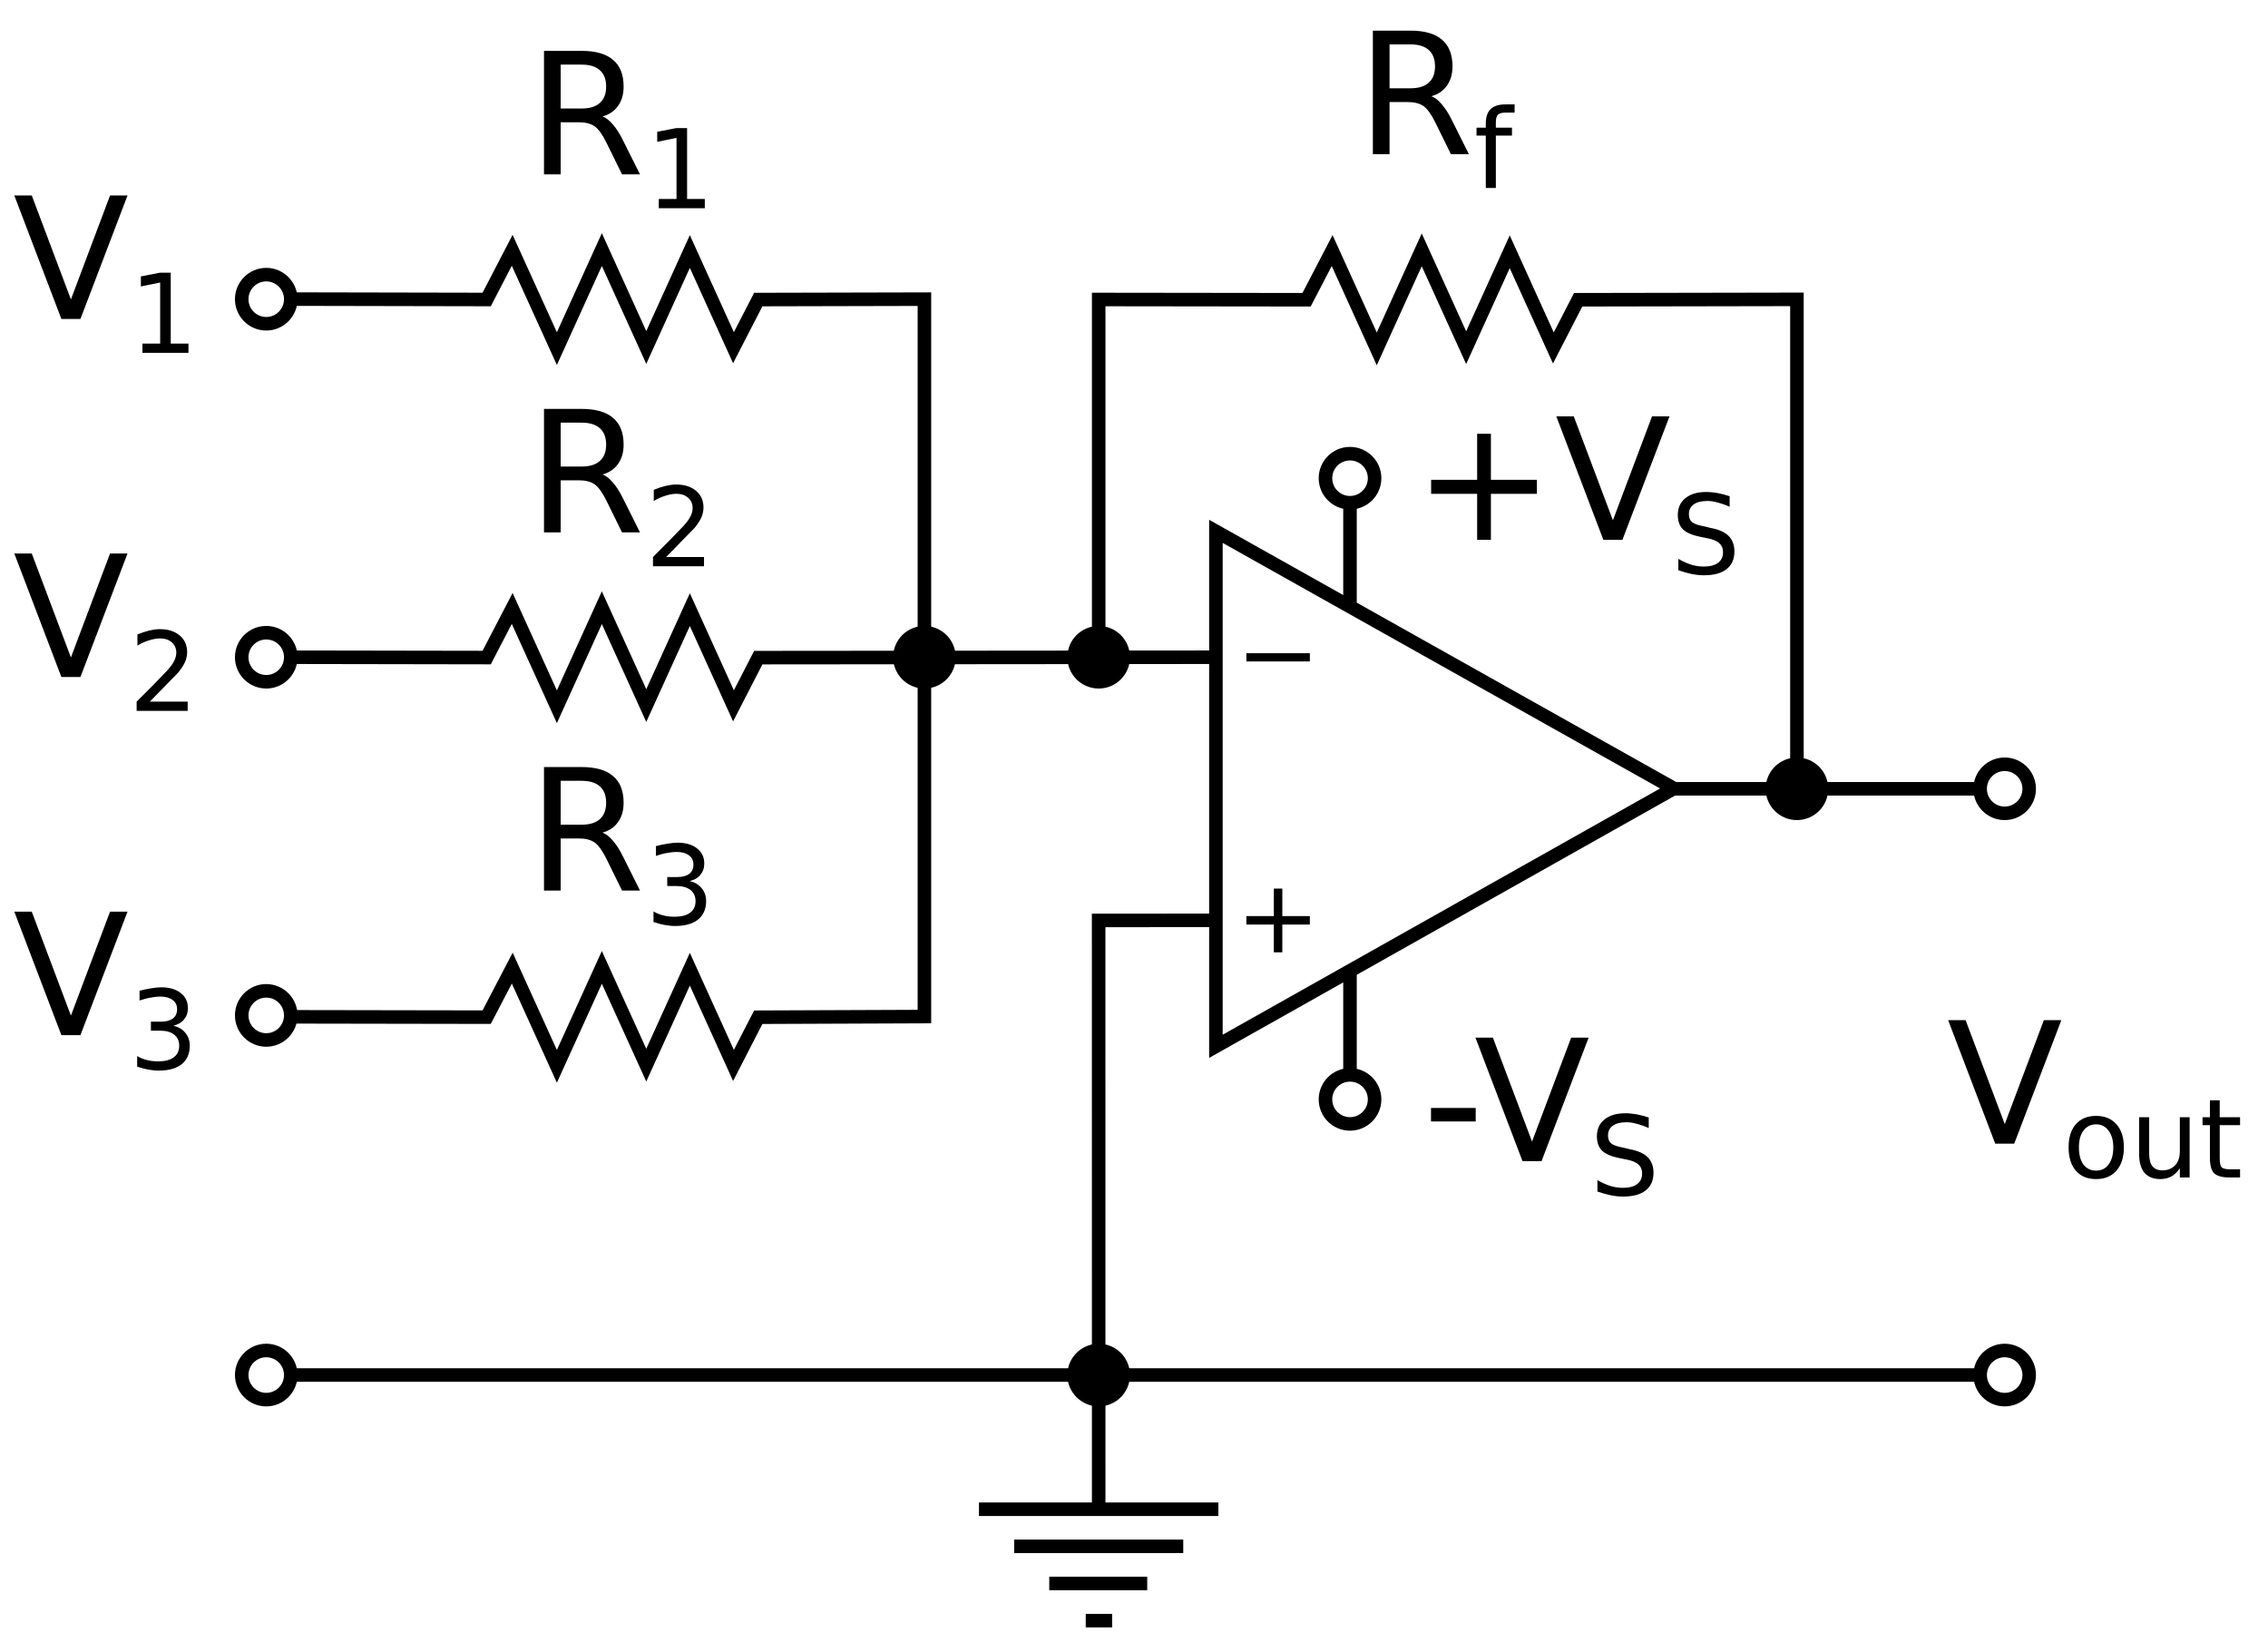
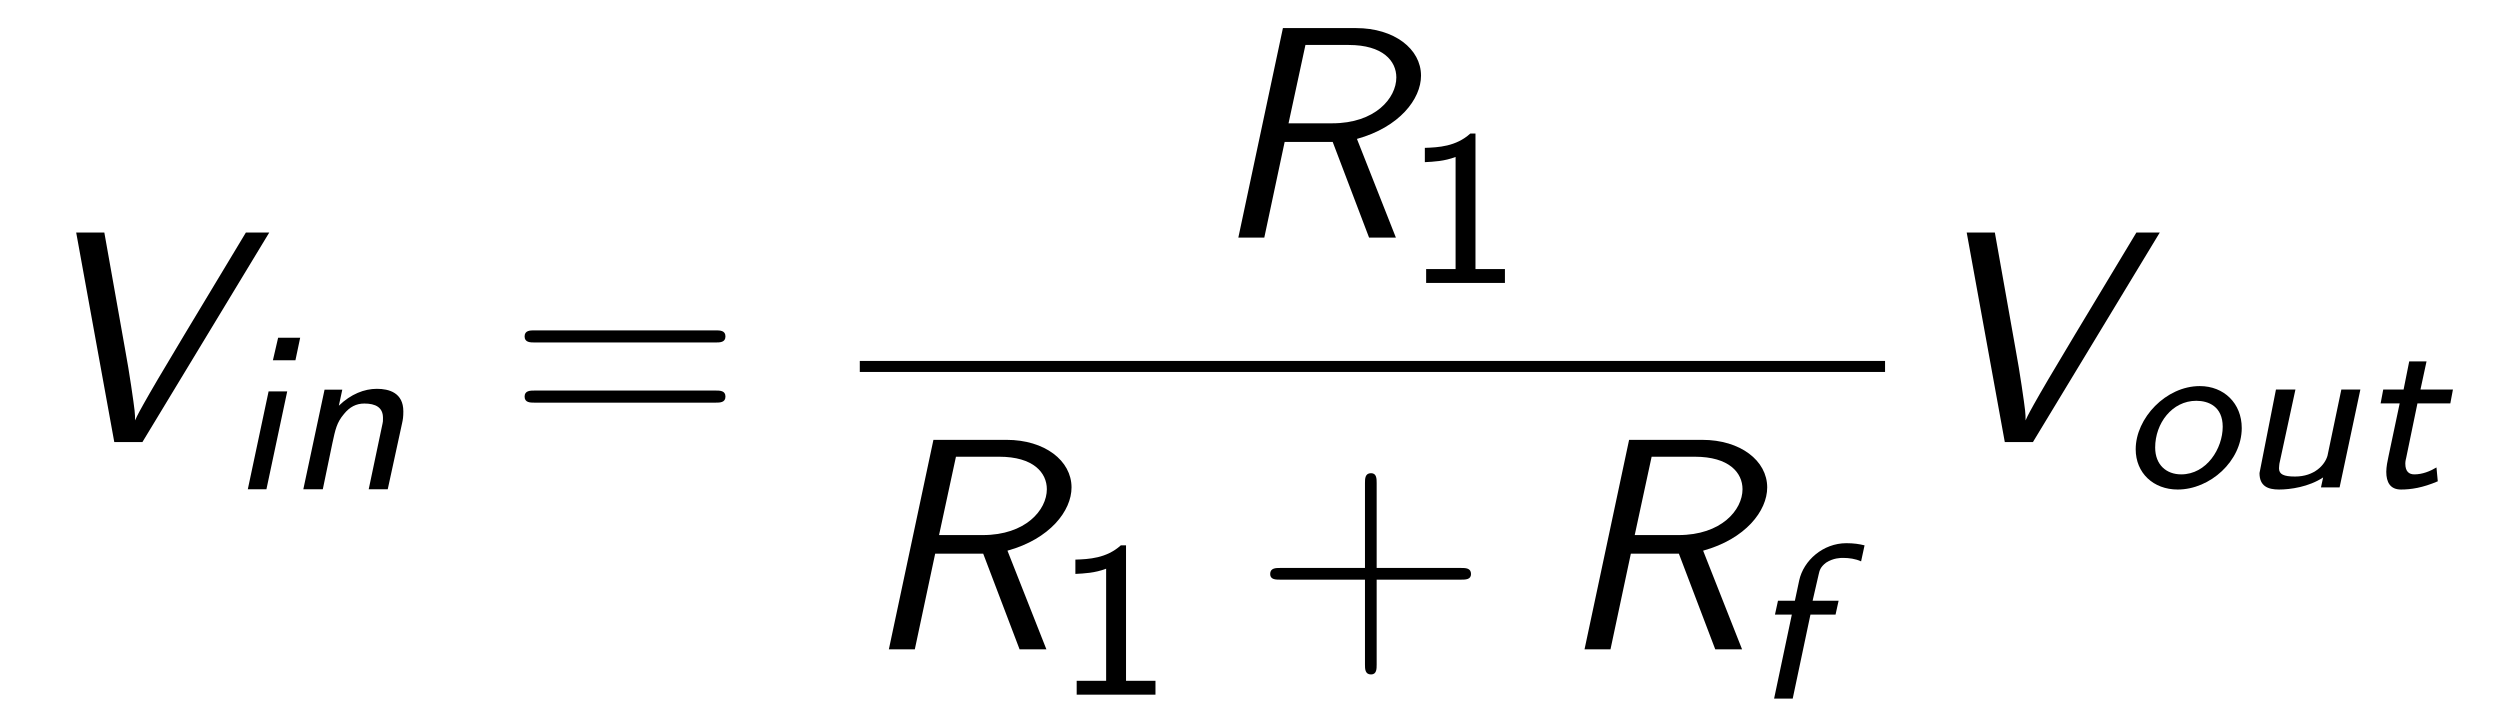
- <svg xmlns="http://www.w3.org/2000/svg" xmlns:xlink="http://www.w3.org/1999/xlink" width="134pt" height="97pt" viewBox="0 0 134 97" version="1.2">
+ <svg xmlns="http://www.w3.org/2000/svg" xmlns:xlink="http://www.w3.org/1999/xlink" viewBox="0 0 90.24 26.216" version="1.2">
  <defs>
    <g>
      <symbol overflow="visible" id="glyph0-0">
-         <path style="stroke:none;" d="M 0.5 1.766 L 0.5 -7.047 L 5.5 -7.047 L 5.5 1.766 Z M 1.062 1.219 L 4.938 1.219 L 4.938 -6.484 L 1.062 -6.484 Z M 1.062 1.219 " />
+         <path style="stroke:none;" d="" />
      </symbol>
      <symbol overflow="visible" id="glyph0-1">
-         <path style="stroke:none;" d="M 4.438 -3.422 C 4.645 -3.348 4.848 -3.191 5.047 -2.953 C 5.254 -2.723 5.457 -2.406 5.656 -2 L 6.656 0 L 5.594 0 L 4.672 -1.875 C 4.43 -2.363 4.195 -2.688 3.969 -2.844 C 3.738 -3 3.43 -3.078 3.047 -3.078 L 1.969 -3.078 L 1.969 0 L 0.984 0 L 0.984 -7.297 L 3.203 -7.297 C 4.035 -7.297 4.656 -7.117 5.062 -6.766 C 5.477 -6.422 5.688 -5.895 5.688 -5.188 C 5.688 -4.727 5.578 -4.348 5.359 -4.047 C 5.148 -3.742 4.844 -3.535 4.438 -3.422 Z M 1.969 -6.484 L 1.969 -3.891 L 3.203 -3.891 C 3.68 -3.891 4.039 -4 4.281 -4.219 C 4.531 -4.438 4.656 -4.758 4.656 -5.188 C 4.656 -5.613 4.531 -5.938 4.281 -6.156 C 4.039 -6.375 3.68 -6.484 3.203 -6.484 Z M 1.969 -6.484 " />
+         <path style="stroke:none;" d="M 8.719 -7.562 L 7.875 -7.562 L 5.656 -3.875 C 4.047 -1.203 3.922 -0.891 3.875 -0.781 C 3.875 -1.031 3.875 -1.078 3.734 -2.031 C 3.672 -2.469 3.594 -2.906 3.516 -3.344 L 2.766 -7.562 L 1.75 -7.562 L 3.125 0 L 4.141 0 Z M 8.719 -7.562 " />
      </symbol>
      <symbol overflow="visible" id="glyph0-2">
-         <path style="stroke:none;" d="M 2.859 0 L 0.078 -7.297 L 1.109 -7.297 L 3.422 -1.156 L 5.734 -7.297 L 6.766 -7.297 L 3.984 0 Z M 2.859 0 " />
-       </symbol>
-       <symbol overflow="visible" id="glyph0-3">
-         <path style="stroke:none;" d="M 0.484 -3.141 L 3.125 -3.141 L 3.125 -2.344 L 0.484 -2.344 Z M 0.484 -3.141 " />
-       </symbol>
-       <symbol overflow="visible" id="glyph0-4">
-         <path style="stroke:none;" d="M 4.594 -6.266 L 4.594 -3.547 L 7.312 -3.547 L 7.312 -2.719 L 4.594 -2.719 L 4.594 0 L 3.781 0 L 3.781 -2.719 L 1.062 -2.719 L 1.062 -3.547 L 3.781 -3.547 L 3.781 -6.266 Z M 4.594 -6.266 " />
+         <path style="stroke:none;" d="M 5.328 -3.562 C 6.859 -3.984 7.641 -5 7.641 -5.844 C 7.641 -6.812 6.672 -7.562 5.297 -7.562 L 2.656 -7.562 L 1.047 0 L 1.984 0 L 2.719 -3.453 L 4.453 -3.453 L 5.766 0 L 6.734 0 Z M 3.469 -6.953 L 5.031 -6.953 C 6.266 -6.953 6.75 -6.375 6.75 -5.781 C 6.75 -5.031 5.984 -4.125 4.438 -4.125 L 2.859 -4.125 Z M 3.469 -6.953 " />
      </symbol>
      <symbol overflow="visible" id="glyph1-0">
-         <path style="stroke:none;" d="M 0.328 1.156 L 0.328 -4.578 L 3.578 -4.578 L 3.578 1.156 Z M 0.688 0.781 L 3.219 0.781 L 3.219 -4.219 L 0.688 -4.219 Z M 0.688 0.781 " />
+         <path style="stroke:none;" d="" />
      </symbol>
      <symbol overflow="visible" id="glyph1-1">
-         <path style="stroke:none;" d="M 2.406 -4.938 L 2.406 -4.453 L 1.859 -4.453 C 1.648 -4.453 1.504 -4.41 1.422 -4.328 C 1.336 -4.242 1.297 -4.094 1.297 -3.875 L 1.297 -3.562 L 2.25 -3.562 L 2.25 -3.094 L 1.297 -3.094 L 1.297 0 L 0.703 0 L 0.703 -3.094 L 0.156 -3.094 L 0.156 -3.562 L 0.703 -3.562 L 0.703 -3.797 C 0.703 -4.191 0.797 -4.477 0.984 -4.656 C 1.172 -4.844 1.461 -4.938 1.859 -4.938 Z M 2.406 -4.938 " />
+         <path style="stroke:none;" d="M 2.562 -5.469 L 1.766 -5.469 L 1.578 -4.656 L 2.391 -4.656 Z M 0.672 0 L 1.344 0 L 2.094 -3.531 L 1.422 -3.531 Z M 0.672 0 " />
      </symbol>
      <symbol overflow="visible" id="glyph1-2">
-         <path style="stroke:none;" d="M 1.984 -3.141 C 1.672 -3.141 1.422 -3.016 1.234 -2.766 C 1.055 -2.523 0.969 -2.195 0.969 -1.781 C 0.969 -1.352 1.055 -1.016 1.234 -0.766 C 1.422 -0.523 1.672 -0.406 1.984 -0.406 C 2.297 -0.406 2.539 -0.523 2.719 -0.766 C 2.906 -1.016 3 -1.352 3 -1.781 C 3 -2.195 2.906 -2.523 2.719 -2.766 C 2.539 -3.016 2.297 -3.141 1.984 -3.141 Z M 1.984 -3.641 C 2.492 -3.641 2.895 -3.473 3.188 -3.141 C 3.477 -2.816 3.625 -2.363 3.625 -1.781 C 3.625 -1.195 3.477 -0.738 3.188 -0.406 C 2.895 -0.07 2.492 0.094 1.984 0.094 C 1.473 0.094 1.07 -0.07 0.781 -0.406 C 0.5 -0.738 0.359 -1.195 0.359 -1.781 C 0.359 -2.363 0.5 -2.816 0.781 -3.141 C 1.07 -3.473 1.473 -3.641 1.984 -3.641 Z M 1.984 -3.641 " />
+         <path style="stroke:none;" d="M 4.219 -2.375 C 4.25 -2.516 4.266 -2.609 4.266 -2.812 C 4.266 -3.484 3.75 -3.625 3.312 -3.625 C 2.859 -3.625 2.375 -3.438 1.938 -3.016 L 2.062 -3.594 L 1.422 -3.594 L 0.656 0 L 1.359 0 L 1.703 -1.656 C 1.812 -2.156 1.859 -2.406 2.125 -2.719 C 2.328 -2.969 2.562 -3.094 2.859 -3.094 C 3.266 -3.094 3.531 -2.953 3.531 -2.578 C 3.531 -2.453 3.531 -2.438 3.516 -2.375 L 3.016 0 L 3.703 0 Z M 4.219 -2.375 " />
      </symbol>
      <symbol overflow="visible" id="glyph1-3">
-         <path style="stroke:none;" d="M 0.547 -1.406 L 0.547 -3.562 L 1.141 -3.562 L 1.141 -1.422 C 1.141 -1.086 1.203 -0.836 1.328 -0.672 C 1.461 -0.504 1.66 -0.422 1.922 -0.422 C 2.234 -0.422 2.484 -0.52 2.672 -0.719 C 2.859 -0.914 2.953 -1.191 2.953 -1.547 L 2.953 -3.562 L 3.531 -3.562 L 3.531 0 L 2.953 0 L 2.953 -0.547 C 2.805 -0.328 2.641 -0.164 2.453 -0.062 C 2.266 0.039 2.047 0.094 1.797 0.094 C 1.391 0.094 1.078 -0.031 0.859 -0.281 C 0.648 -0.539 0.547 -0.914 0.547 -1.406 Z M 2.016 -3.641 Z M 2.016 -3.641 " />
+         <path style="stroke:none;" d="M 2.156 -3.031 L 3.062 -3.031 L 3.172 -3.531 L 2.234 -3.531 L 2.453 -4.484 C 2.484 -4.625 2.516 -4.75 2.719 -4.906 C 2.984 -5.078 3.25 -5.078 3.328 -5.078 C 3.547 -5.078 3.781 -5.047 3.984 -4.953 L 4.109 -5.531 C 3.922 -5.578 3.719 -5.609 3.453 -5.609 C 2.609 -5.609 1.906 -4.984 1.75 -4.266 L 1.594 -3.531 L 0.984 -3.531 L 0.875 -3.031 L 1.484 -3.031 L 0.844 0 L 1.516 0 Z M 2.156 -3.031 " />
      </symbol>
      <symbol overflow="visible" id="glyph1-4">
-         <path style="stroke:none;" d="M 1.188 -4.562 L 1.188 -3.562 L 2.391 -3.562 L 2.391 -3.094 L 1.188 -3.094 L 1.188 -1.172 C 1.188 -0.879 1.223 -0.691 1.297 -0.609 C 1.379 -0.523 1.547 -0.484 1.797 -0.484 L 2.391 -0.484 L 2.391 0 L 1.797 0 C 1.348 0 1.035 -0.082 0.859 -0.25 C 0.691 -0.414 0.609 -0.723 0.609 -1.172 L 0.609 -3.094 L 0.172 -3.094 L 0.172 -3.562 L 0.609 -3.562 L 0.609 -4.562 Z M 1.188 -4.562 " />
+         <path style="stroke:none;" d="M 4.406 -2.141 C 4.406 -3.031 3.766 -3.656 2.891 -3.656 C 1.672 -3.656 0.578 -2.5 0.578 -1.375 C 0.578 -0.516 1.219 0.078 2.094 0.078 C 3.266 0.078 4.406 -0.953 4.406 -2.141 Z M 2.219 -0.469 C 1.688 -0.469 1.281 -0.812 1.281 -1.438 C 1.281 -2.312 1.891 -3.125 2.766 -3.125 C 3.203 -3.125 3.719 -2.922 3.719 -2.188 C 3.719 -1.406 3.141 -0.469 2.219 -0.469 Z M 2.219 -0.469 " />
      </symbol>
      <symbol overflow="visible" id="glyph1-5">
-         <path style="stroke:none;" d="M 1.25 -0.547 L 3.484 -0.547 L 3.484 0 L 0.469 0 L 0.469 -0.547 C 0.719 -0.797 1.051 -1.129 1.469 -1.547 C 1.883 -1.973 2.148 -2.25 2.266 -2.375 C 2.473 -2.602 2.613 -2.797 2.688 -2.953 C 2.77 -3.117 2.812 -3.281 2.812 -3.438 C 2.812 -3.688 2.723 -3.891 2.547 -4.047 C 2.367 -4.203 2.141 -4.281 1.859 -4.281 C 1.66 -4.281 1.445 -4.242 1.219 -4.172 C 1 -4.109 0.766 -4.004 0.516 -3.859 L 0.516 -4.516 C 0.766 -4.617 1 -4.695 1.219 -4.75 C 1.445 -4.801 1.656 -4.828 1.844 -4.828 C 2.332 -4.828 2.723 -4.703 3.016 -4.453 C 3.305 -4.211 3.453 -3.883 3.453 -3.469 C 3.453 -3.281 3.414 -3.098 3.344 -2.922 C 3.27 -2.742 3.141 -2.535 2.953 -2.297 C 2.898 -2.234 2.727 -2.055 2.438 -1.766 C 2.156 -1.473 1.758 -1.066 1.25 -0.547 Z M 1.25 -0.547 " />
+         <path style="stroke:none;" d="M 4.453 -3.531 L 3.766 -3.531 L 3.266 -1.141 C 3.172 -0.812 2.797 -0.391 2.094 -0.391 C 1.688 -0.391 1.516 -0.469 1.516 -0.688 C 1.516 -0.75 1.531 -0.844 1.531 -0.859 L 2.109 -3.531 L 1.406 -3.531 L 0.812 -0.516 C 0.812 -0.047 1.109 0.078 1.516 0.078 C 1.922 0.078 2.594 -0.016 3.109 -0.359 L 3.031 0 L 3.703 0 Z M 4.453 -3.531 " />
      </symbol>
      <symbol overflow="visible" id="glyph1-6">
-         <path style="stroke:none;" d="M 3.484 -4.578 L 3.484 -3.953 C 3.234 -4.066 3 -4.148 2.781 -4.203 C 2.57 -4.266 2.367 -4.297 2.172 -4.297 C 1.816 -4.297 1.547 -4.227 1.359 -4.094 C 1.172 -3.957 1.078 -3.766 1.078 -3.516 C 1.078 -3.305 1.141 -3.148 1.266 -3.047 C 1.391 -2.941 1.629 -2.859 1.984 -2.797 L 2.359 -2.703 C 2.836 -2.617 3.191 -2.461 3.422 -2.234 C 3.648 -2.004 3.766 -1.695 3.766 -1.312 C 3.766 -0.852 3.609 -0.504 3.297 -0.266 C 2.992 -0.023 2.547 0.094 1.953 0.094 C 1.723 0.094 1.484 0.066 1.234 0.016 C 0.984 -0.035 0.723 -0.109 0.453 -0.203 L 0.453 -0.875 C 0.711 -0.727 0.969 -0.613 1.219 -0.531 C 1.469 -0.457 1.711 -0.422 1.953 -0.422 C 2.316 -0.422 2.598 -0.492 2.797 -0.641 C 2.992 -0.785 3.094 -0.992 3.094 -1.266 C 3.094 -1.492 3.02 -1.672 2.875 -1.797 C 2.738 -1.93 2.504 -2.031 2.172 -2.094 L 1.781 -2.172 C 1.301 -2.266 0.953 -2.41 0.734 -2.609 C 0.523 -2.816 0.422 -3.102 0.422 -3.469 C 0.422 -3.883 0.566 -4.211 0.859 -4.453 C 1.16 -4.703 1.57 -4.828 2.094 -4.828 C 2.312 -4.828 2.535 -4.805 2.766 -4.766 C 2.992 -4.723 3.234 -4.66 3.484 -4.578 Z M 3.484 -4.578 " />
-       </symbol>
-       <symbol overflow="visible" id="glyph1-7">
-         <path style="stroke:none;" d="M 0.812 -0.547 L 1.859 -0.547 L 1.859 -4.156 L 0.719 -3.922 L 0.719 -4.516 L 1.844 -4.734 L 2.484 -4.734 L 2.484 -0.547 L 3.531 -0.547 L 3.531 0 L 0.812 0 Z M 0.812 -0.547 " />
-       </symbol>
-       <symbol overflow="visible" id="glyph1-8">
-         <path style="stroke:none;" d="M 2.641 -2.562 C 2.941 -2.488 3.176 -2.348 3.344 -2.141 C 3.52 -1.93 3.609 -1.676 3.609 -1.375 C 3.609 -0.906 3.445 -0.539 3.125 -0.281 C 2.812 -0.031 2.359 0.094 1.766 0.094 C 1.566 0.094 1.359 0.07 1.141 0.031 C 0.93 -0.008 0.719 -0.066 0.5 -0.141 L 0.5 -0.766 C 0.676 -0.66 0.867 -0.582 1.078 -0.531 C 1.285 -0.477 1.508 -0.453 1.75 -0.453 C 2.145 -0.453 2.445 -0.531 2.656 -0.688 C 2.875 -0.844 2.984 -1.07 2.984 -1.375 C 2.984 -1.656 2.883 -1.875 2.688 -2.031 C 2.488 -2.188 2.211 -2.266 1.859 -2.266 L 1.312 -2.266 L 1.312 -2.797 L 1.891 -2.797 C 2.203 -2.797 2.441 -2.859 2.609 -2.984 C 2.773 -3.109 2.859 -3.289 2.859 -3.531 C 2.859 -3.77 2.77 -3.953 2.594 -4.078 C 2.426 -4.211 2.18 -4.281 1.859 -4.281 C 1.691 -4.281 1.504 -4.258 1.297 -4.219 C 1.098 -4.188 0.879 -4.129 0.641 -4.047 L 0.641 -4.625 C 0.879 -4.688 1.102 -4.734 1.312 -4.766 C 1.531 -4.805 1.734 -4.828 1.922 -4.828 C 2.41 -4.828 2.797 -4.711 3.078 -4.484 C 3.359 -4.266 3.5 -3.969 3.5 -3.594 C 3.5 -3.332 3.422 -3.109 3.266 -2.922 C 3.117 -2.742 2.91 -2.625 2.641 -2.562 Z M 2.641 -2.562 " />
+         <path style="stroke:none;" d="M 2.141 -3.031 L 3.328 -3.031 L 3.422 -3.531 L 2.25 -3.531 L 2.469 -4.547 L 1.844 -4.547 L 1.641 -3.531 L 0.906 -3.531 L 0.812 -3.031 L 1.5 -3.031 L 1.094 -1.109 C 1.062 -0.969 1.016 -0.734 1.016 -0.562 C 1.016 -0.188 1.156 0.078 1.547 0.078 C 1.906 0.078 2.328 0.016 2.875 -0.219 L 2.828 -0.719 C 2.594 -0.578 2.312 -0.469 2.031 -0.469 C 1.844 -0.469 1.703 -0.562 1.703 -0.859 C 1.703 -0.953 1.734 -1.062 1.734 -1.062 Z M 2.141 -3.031 " />
      </symbol>
      <symbol overflow="visible" id="glyph2-0">
-         <path style="stroke:none;" d="M 0.297 -1.062 L 0.297 4.234 L 3.297 4.234 L 3.297 -1.062 Z M 0.641 -0.734 L 2.969 -0.734 L 2.969 3.891 L 0.641 3.891 Z M 0.641 -0.734 " />
+         <path style="stroke:none;" d="" />
      </symbol>
      <symbol overflow="visible" id="glyph2-1">
-         <path style="stroke:none;" d="M 2.766 3.766 L 2.766 2.125 L 4.391 2.125 L 4.391 1.625 L 2.766 1.625 L 2.766 0 L 2.266 0 L 2.266 1.625 L 0.641 1.625 L 0.641 2.125 L 2.266 2.125 L 2.266 3.766 Z M 2.766 3.766 " />
+         <path style="stroke:none;" d="M 7.5 -3.594 C 7.656 -3.594 7.859 -3.594 7.859 -3.812 C 7.859 -4.031 7.656 -4.031 7.5 -4.031 L 0.969 -4.031 C 0.812 -4.031 0.609 -4.031 0.609 -3.812 C 0.609 -3.594 0.812 -3.594 0.984 -3.594 Z M 7.5 -1.422 C 7.656 -1.422 7.859 -1.422 7.859 -1.641 C 7.859 -1.859 7.656 -1.859 7.5 -1.859 L 0.984 -1.859 C 0.812 -1.859 0.609 -1.859 0.609 -1.641 C 0.609 -1.422 0.812 -1.422 0.969 -1.422 Z M 7.5 -1.422 " />
+       </symbol>
+       <symbol overflow="visible" id="glyph2-2">
+         <path style="stroke:none;" d="M 4.453 -2.516 L 7.5 -2.516 C 7.656 -2.516 7.859 -2.516 7.859 -2.719 C 7.859 -2.938 7.656 -2.938 7.5 -2.938 L 4.453 -2.938 L 4.453 -6 C 4.453 -6.156 4.453 -6.359 4.25 -6.359 C 4.031 -6.359 4.031 -6.156 4.031 -6 L 4.031 -2.938 L 0.969 -2.938 C 0.812 -2.938 0.609 -2.938 0.609 -2.719 C 0.609 -2.516 0.812 -2.516 0.969 -2.516 L 4.031 -2.516 L 4.031 0.547 C 4.031 0.703 4.031 0.906 4.25 0.906 C 4.453 0.906 4.453 0.703 4.453 0.547 Z M 4.453 -2.516 " />
      </symbol>
      <symbol overflow="visible" id="glyph3-0">
-         <path style="stroke:none;" d="M 0.703 -1.062 L 0.703 4.234 L 7.844 4.234 L 7.844 -1.062 Z M 1.516 -0.734 L 7.047 -0.734 L 7.047 3.891 L 1.516 3.891 Z M 1.516 -0.734 " />
+         <path style="stroke:none;" d="" />
      </symbol>
      <symbol overflow="visible" id="glyph3-1">
-         <path style="stroke:none;" d="M 0.703 1.891 L 4.453 1.891 L 4.453 1.406 L 0.703 1.406 Z M 0.703 1.891 " />
+         <path style="stroke:none;" d="M 2.562 -5.391 L 2.375 -5.391 C 1.859 -4.922 1.219 -4.891 0.734 -4.875 L 0.734 -4.359 C 1.047 -4.375 1.438 -4.391 1.844 -4.547 L 1.844 -0.5 L 0.781 -0.5 L 0.781 0 L 3.625 0 L 3.625 -0.5 L 2.562 -0.5 Z M 2.562 -5.391 " />
      </symbol>
    </g>
-     <clipPath id="clip1">
-       <path d="M 63 95 L 67 95 L 67 96.5 L 63 96.5 Z M 63 95 " />
-     </clipPath>
-     <clipPath id="clip2">
-       <path d="M 0.5 32 L 8 32 L 8 40 L 0.5 40 Z M 0.5 32 " />
-     </clipPath>
-     <clipPath id="clip3">
-       <path d="M 0.5 11 L 8 11 L 8 19 L 0.5 19 Z M 0.5 11 " />
-     </clipPath>
-     <clipPath id="clip4">
-       <path d="M 0.5 53 L 8 53 L 8 62 L 0.5 62 Z M 0.5 53 " />
-     </clipPath>
  </defs>
  <g id="surface1">
-     <path style="fill:none;stroke-width:8;stroke-linecap:butt;stroke-linejoin:miter;stroke:rgb(0%,0%,0%);stroke-opacity:1;stroke-miterlimit:4;" d="M 165.82 152.578 L 1164.102 152.578 " transform="matrix(0.1,0,0,-0.1,0.5,96.5)" />
    <g style="fill:rgb(0%,0%,0%);fill-opacity:1;">
-       <use xlink:href="#glyph0-1" x="80.129" y="9.107" />
+       <use xlink:href="#glyph0-1" x="1" y="15.956" />
    </g>
    <g style="fill:rgb(0%,0%,0%);fill-opacity:1;">
-       <use xlink:href="#glyph1-1" x="87.082" y="11.107" />
-     </g>
-     <path style="fill:none;stroke-width:8;stroke-linecap:butt;stroke-linejoin:miter;stroke:rgb(0%,0%,0%);stroke-opacity:1;stroke-miterlimit:4;" d="M 166.797 576.68 C 166.797 568.672 160.312 562.188 152.305 562.188 C 144.297 562.188 137.812 568.672 137.812 576.68 C 137.812 584.688 144.297 591.172 152.305 591.172 C 160.312 591.172 166.797 584.688 166.797 576.68 Z M 166.797 576.68 " transform="matrix(0.1,0,0,-0.1,0.5,96.5)" />
-     <path style="fill:none;stroke-width:8;stroke-linecap:butt;stroke-linejoin:miter;stroke:rgb(0%,0%,0%);stroke-opacity:1;stroke-miterlimit:4;" d="M 166.797 152.578 C 166.797 144.57 160.312 138.047 152.305 138.047 C 144.297 138.047 137.812 144.57 137.812 152.578 C 137.812 160.547 144.297 167.07 152.305 167.07 C 160.312 167.07 166.797 160.547 166.797 152.578 Z M 166.797 152.578 " transform="matrix(0.1,0,0,-0.1,0.5,96.5)" />
-     <path style="fill:none;stroke-width:8;stroke-linecap:butt;stroke-linejoin:miter;stroke:rgb(0%,0%,0%);stroke-opacity:1;stroke-miterlimit:4;" d="M 1193.906 498.945 C 1193.906 490.938 1187.422 484.453 1179.414 484.453 C 1171.406 484.453 1164.922 490.938 1164.922 498.945 C 1164.922 506.953 1171.406 513.438 1179.414 513.438 C 1187.422 513.438 1193.906 506.953 1193.906 498.945 Z M 1193.906 498.945 " transform="matrix(0.1,0,0,-0.1,0.5,96.5)" />
-     <path style="fill:none;stroke-width:8;stroke-linecap:butt;stroke-linejoin:miter;stroke:rgb(0%,0%,0%);stroke-opacity:1;stroke-miterlimit:4;" d="M 1193.906 152.578 C 1193.906 144.57 1187.422 138.047 1179.414 138.047 C 1171.406 138.047 1164.922 144.57 1164.922 152.578 C 1164.922 160.547 1171.406 167.07 1179.414 167.07 C 1187.422 167.07 1193.906 160.547 1193.906 152.578 Z M 1193.906 152.578 " transform="matrix(0.1,0,0,-0.1,0.5,96.5)" />
-     <g style="fill:rgb(0%,0%,0%);fill-opacity:1;">
-       <use xlink:href="#glyph0-2" x="115.024" y="67.571" />
+       <use xlink:href="#glyph1-1" x="8.273" y="17.66" />
+       <use xlink:href="#glyph1-2" x="10.293" y="17.66" />
    </g>
    <g style="fill:rgb(0%,0%,0%);fill-opacity:1;">
-       <use xlink:href="#glyph1-2" x="121.86" y="69.571" />
-       <use xlink:href="#glyph1-3" x="125.838" y="69.571" />
-       <use xlink:href="#glyph1-4" x="129.959" y="69.571" />
-     </g>
-     <path style="fill:none;stroke-width:8;stroke-linecap:butt;stroke-linejoin:miter;stroke:rgb(0%,0%,0%);stroke-opacity:1;stroke-miterlimit:4;" d="M 713.398 346.797 L 983.984 499.141 L 713.398 651.055 Z M 713.398 346.797 " transform="matrix(0.1,0,0,-0.1,0.5,96.5)" />
-     <path style="fill:none;stroke-width:8;stroke-linecap:butt;stroke-linejoin:miter;stroke:rgb(0%,0%,0%);stroke-opacity:1;stroke-miterlimit:4;" d="M 1164.258 498.945 L 976.992 498.945 " transform="matrix(0.1,0,0,-0.1,0.5,96.5)" />
-     <g style="fill:rgb(0%,0%,0%);fill-opacity:1;">
-       <use xlink:href="#glyph2-1" x="72.997" y="52.501" />
+       <use xlink:href="#glyph2-1" x="18.327" y="15.956" />
    </g>
    <g style="fill:rgb(0%,0%,0%);fill-opacity:1;">
-       <use xlink:href="#glyph3-1" x="72.936" y="37.189" />
-     </g>
-     <path style="fill:none;stroke-width:8;stroke-linecap:butt;stroke-linejoin:miter;stroke:rgb(0%,0%,0%);stroke-opacity:1;stroke-miterlimit:4;" d="M 711.367 576.68 L 443.008 576.445 L 428.359 547.969 L 402.578 604.805 L 376.836 548.125 L 350.586 605.938 L 324.023 547.422 L 297.617 605.508 L 282.539 576.484 L 166.875 576.68 " transform="matrix(0.1,0,0,-0.1,0.5,96.5)" />
-     <path style=" stroke:none;fill-rule:nonzero;fill:rgb(0%,0%,0%);fill-opacity:1;" d="M 66.363 38.836 C 66.363 39.633 65.715 40.281 64.914 40.281 C 64.113 40.281 63.461 39.633 63.461 38.836 C 63.461 38.031 64.113 37.383 64.914 37.383 C 65.715 37.383 66.363 38.031 66.363 38.836 Z M 66.363 38.836 " />
-     <path style="fill:none;stroke-width:8;stroke-linecap:butt;stroke-linejoin:miter;stroke:rgb(0%,0%,0%);stroke-opacity:1;stroke-miterlimit:4;" d="M 658.633 576.68 C 658.633 568.672 652.148 562.188 644.141 562.188 C 636.133 562.188 629.609 568.672 629.609 576.68 C 629.609 584.688 636.133 591.172 644.141 591.172 C 652.148 591.172 658.633 584.688 658.633 576.68 Z M 658.633 576.68 " transform="matrix(0.1,0,0,-0.1,0.5,96.5)" />
-     <path style="fill-rule:nonzero;fill:rgb(0%,0%,0%);fill-opacity:1;stroke-width:8;stroke-linecap:butt;stroke-linejoin:miter;stroke:rgb(0%,0%,0%);stroke-opacity:1;stroke-miterlimit:4;" d="M 1071.172 498.945 C 1071.172 490.938 1064.688 484.453 1056.68 484.453 C 1048.672 484.453 1042.188 490.938 1042.188 498.945 C 1042.188 506.953 1048.672 513.438 1056.68 513.438 C 1064.688 513.438 1071.172 506.953 1071.172 498.945 Z M 1071.172 498.945 " transform="matrix(0.1,0,0,-0.1,0.5,96.5)" />
-     <path style="fill:none;stroke-width:8;stroke-linecap:butt;stroke-linejoin:miter;stroke:rgb(0%,0%,0%);stroke-opacity:1;stroke-miterlimit:4;" d="M 644.141 575.156 L 644.141 788.047 L 766.953 787.891 L 782.07 816.953 L 808.438 758.867 L 835 817.383 L 861.25 759.57 L 886.992 816.25 L 912.773 759.414 L 927.422 787.891 L 1056.68 788.125 L 1056.68 497.461 " transform="matrix(0.1,0,0,-0.1,0.5,96.5)" />
-     <path style="fill:none;stroke-width:8;stroke-linecap:butt;stroke-linejoin:miter;stroke:rgb(0%,0%,0%);stroke-opacity:1;stroke-miterlimit:4;" d="M 644.141 76.25 L 644.102 421.172 L 711.406 421.211 " transform="matrix(0.1,0,0,-0.1,0.5,96.5)" />
-     <path style=" stroke:none;fill-rule:nonzero;fill:rgb(0%,0%,0%);fill-opacity:1;" d="M 66.363 81.242 C 66.363 82.043 65.715 82.691 64.914 82.691 C 64.113 82.691 63.461 82.043 63.461 81.242 C 63.461 80.441 64.113 79.793 64.914 79.793 C 65.715 79.793 66.363 80.441 66.363 81.242 Z M 66.363 81.242 " />
-     <path style="fill:none;stroke-width:8;stroke-linecap:butt;stroke-linejoin:miter;stroke:rgb(0%,0%,0%);stroke-opacity:1;stroke-miterlimit:4;" d="M 658.633 152.578 C 658.633 144.57 652.148 138.047 644.141 138.047 C 636.133 138.047 629.609 144.57 629.609 152.578 C 629.609 160.547 636.133 167.07 644.141 167.07 C 652.148 167.07 658.633 160.547 658.633 152.578 Z M 658.633 152.578 " transform="matrix(0.1,0,0,-0.1,0.5,96.5)" />
-     <g clip-path="url(#clip1)" clip-rule="nonzero">
-       <path style="fill:none;stroke-width:8;stroke-linecap:butt;stroke-linejoin:miter;stroke:rgb(0%,0%,0%);stroke-opacity:1;stroke-miterlimit:4;" d="M 636.484 7.461 L 652.07 7.461 " transform="matrix(0.1,0,0,-0.1,0.5,96.5)" />
-     </g>
-     <path style="fill:none;stroke-width:8;stroke-linecap:butt;stroke-linejoin:miter;stroke:rgb(0%,0%,0%);stroke-opacity:1;stroke-miterlimit:4;" d="M 614.922 29.414 L 672.812 29.414 " transform="matrix(0.1,0,0,-0.1,0.5,96.5)" />
-     <path style="fill:none;stroke-width:8;stroke-linecap:butt;stroke-linejoin:miter;stroke:rgb(0%,0%,0%);stroke-opacity:1;stroke-miterlimit:4;" d="M 594.18 51.367 L 694.102 51.367 " transform="matrix(0.1,0,0,-0.1,0.5,96.5)" />
-     <path style="fill:none;stroke-width:8;stroke-linecap:butt;stroke-linejoin:miter;stroke:rgb(0%,0%,0%);stroke-opacity:1;stroke-miterlimit:4;" d="M 573.398 73.281 L 714.844 73.281 " transform="matrix(0.1,0,0,-0.1,0.5,96.5)" />
-     <g clip-path="url(#clip2)" clip-rule="nonzero">
-       <g style="fill:rgb(0%,0%,0%);fill-opacity:1;">
-         <use xlink:href="#glyph0-2" x="0.768" y="40.001" />
-       </g>
+       <use xlink:href="#glyph0-2" x="43.652" y="8.576" />
    </g>
    <g style="fill:rgb(0%,0%,0%);fill-opacity:1;">
-       <use xlink:href="#glyph1-5" x="7.604" y="42.001" />
+       <use xlink:href="#glyph3-1" x="50.697" y="10.212" />
+     </g>
+     <path style="fill:none;stroke-width:0.398;stroke-linecap:butt;stroke-linejoin:miter;stroke:rgb(0%,0%,0%);stroke-opacity:1;stroke-miterlimit:10;" d="M -0.002 0.001 L 37.006 0.001 " transform="matrix(1,0,0,-1,31.037,13.228)" />
+     <g style="fill:rgb(0%,0%,0%);fill-opacity:1;">
+       <use xlink:href="#glyph0-2" x="31.037" y="23.439" />
    </g>
    <g style="fill:rgb(0%,0%,0%);fill-opacity:1;">
-       <use xlink:href="#glyph0-1" x="31.157" y="31.456" />
+       <use xlink:href="#glyph3-1" x="38.083" y="25.075" />
    </g>
    <g style="fill:rgb(0%,0%,0%);fill-opacity:1;">
-       <use xlink:href="#glyph1-5" x="38.111" y="33.456" />
-     </g>
-     <path style="fill:none;stroke-width:8;stroke-linecap:butt;stroke-linejoin:miter;stroke:rgb(0%,0%,0%);stroke-opacity:1;stroke-miterlimit:4;" d="M 807.148 682.461 C 807.148 674.453 800.625 667.969 792.617 667.969 C 784.609 667.969 778.125 674.453 778.125 682.461 C 778.125 690.469 784.609 696.953 792.617 696.953 C 800.625 696.953 807.148 690.469 807.148 682.461 Z M 807.148 682.461 " transform="matrix(0.1,0,0,-0.1,0.5,96.5)" />
-     <path style="fill:none;stroke-width:8;stroke-linecap:butt;stroke-linejoin:miter;stroke:rgb(0%,0%,0%);stroke-opacity:1;stroke-miterlimit:4;" d="M 807.148 315.43 C 807.148 307.422 800.625 300.938 792.617 300.938 C 784.609 300.938 778.125 307.422 778.125 315.43 C 778.125 323.438 784.609 329.922 792.617 329.922 C 800.625 329.922 807.148 323.438 807.148 315.43 Z M 807.148 315.43 " transform="matrix(0.1,0,0,-0.1,0.5,96.5)" />
-     <g style="fill:rgb(0%,0%,0%);fill-opacity:1;">
-       <use xlink:href="#glyph0-3" x="84.064" y="68.604" />
+       <use xlink:href="#glyph2-2" x="45.239" y="23.439" />
    </g>
    <g style="fill:rgb(0%,0%,0%);fill-opacity:1;">
-       <use xlink:href="#glyph0-2" x="87.095" y="68.604" />
+       <use xlink:href="#glyph0-2" x="56.148" y="23.439" />
    </g>
    <g style="fill:rgb(0%,0%,0%);fill-opacity:1;">
-       <use xlink:href="#glyph1-6" x="93.928" y="70.604" />
+       <use xlink:href="#glyph1-3" x="63.194" y="25.216" />
    </g>
    <g style="fill:rgb(0%,0%,0%);fill-opacity:1;">
-       <use xlink:href="#glyph0-4" x="83.493" y="31.896" />
-       <use xlink:href="#glyph0-2" x="91.873" y="31.896" />
+       <use xlink:href="#glyph0-1" x="69.24" y="15.956" />
    </g>
    <g style="fill:rgb(0%,0%,0%);fill-opacity:1;">
-       <use xlink:href="#glyph1-6" x="98.708" y="33.896" />
-     </g>
-     <path style="fill:none;stroke-width:8;stroke-linecap:butt;stroke-linejoin:miter;stroke:rgb(0%,0%,0%);stroke-opacity:1;stroke-miterlimit:4;" d="M 792.617 668.477 L 792.617 608.555 " transform="matrix(0.1,0,0,-0.1,0.5,96.5)" />
-     <path style="fill:none;stroke-width:8;stroke-linecap:butt;stroke-linejoin:miter;stroke:rgb(0%,0%,0%);stroke-opacity:1;stroke-miterlimit:4;" d="M 792.617 390.625 L 792.617 330.625 " transform="matrix(0.1,0,0,-0.1,0.5,96.5)" />
-     <path style=" stroke:none;fill-rule:nonzero;fill:rgb(0%,0%,0%);fill-opacity:1;" d="M 56.066 38.836 C 56.066 39.633 55.418 40.281 54.617 40.281 C 53.816 40.281 53.168 39.633 53.168 38.836 C 53.168 38.031 53.816 37.383 54.617 37.383 C 55.418 37.383 56.066 38.031 56.066 38.836 Z M 56.066 38.836 " />
-     <path style="fill:none;stroke-width:8;stroke-linecap:butt;stroke-linejoin:miter;stroke:rgb(0%,0%,0%);stroke-opacity:1;stroke-miterlimit:4;" d="M 555.664 576.68 C 555.664 568.672 549.18 562.188 541.172 562.188 C 533.164 562.188 526.68 568.672 526.68 576.68 C 526.68 584.688 533.164 591.172 541.172 591.172 C 549.18 591.172 555.664 584.688 555.664 576.68 Z M 555.664 576.68 " transform="matrix(0.1,0,0,-0.1,0.5,96.5)" />
-     <path style="fill:none;stroke-width:8;stroke-linecap:butt;stroke-linejoin:miter;stroke:rgb(0%,0%,0%);stroke-opacity:1;stroke-miterlimit:4;" d="M 166.875 364.219 L 282.539 364.023 L 297.656 393.008 L 324.023 334.961 L 350.586 393.438 L 376.836 335.664 L 402.578 392.344 L 428.359 335.508 L 443.008 363.984 L 541.172 364.375 L 541.172 788.242 L 443.008 788.008 L 428.359 759.57 L 402.578 816.406 L 376.836 759.688 L 350.586 817.539 L 324.023 759.023 L 297.617 817.109 L 282.539 788.047 L 166.875 788.281 " transform="matrix(0.1,0,0,-0.1,0.5,96.5)" />
-     <path style="fill:none;stroke-width:8;stroke-linecap:butt;stroke-linejoin:miter;stroke:rgb(0%,0%,0%);stroke-opacity:1;stroke-miterlimit:4;" d="M 166.797 788.203 C 166.797 780.234 160.312 773.711 152.305 773.711 C 144.297 773.711 137.812 780.234 137.812 788.203 C 137.812 796.211 144.297 802.734 152.305 802.734 C 160.312 802.734 166.797 796.211 166.797 788.203 Z M 166.797 788.203 " transform="matrix(0.1,0,0,-0.1,0.5,96.5)" />
-     <g clip-path="url(#clip3)" clip-rule="nonzero">
-       <g style="fill:rgb(0%,0%,0%);fill-opacity:1;">
-         <use xlink:href="#glyph0-2" x="0.768" y="18.847" />
-       </g>
-     </g>
-     <g style="fill:rgb(0%,0%,0%);fill-opacity:1;">
-       <use xlink:href="#glyph1-7" x="7.604" y="20.847" />
-     </g>
-     <g style="fill:rgb(0%,0%,0%);fill-opacity:1;">
-       <use xlink:href="#glyph0-1" x="31.157" y="10.302" />
-     </g>
-     <g style="fill:rgb(0%,0%,0%);fill-opacity:1;">
-       <use xlink:href="#glyph1-7" x="38.111" y="12.302" />
-     </g>
-     <path style="fill:none;stroke-width:8;stroke-linecap:butt;stroke-linejoin:miter;stroke:rgb(0%,0%,0%);stroke-opacity:1;stroke-miterlimit:4;" d="M 166.797 365.078 C 166.797 357.07 160.312 350.547 152.305 350.547 C 144.297 350.547 137.812 357.07 137.812 365.078 C 137.812 373.047 144.297 379.57 152.305 379.57 C 160.312 379.57 166.797 373.047 166.797 365.078 Z M 166.797 365.078 " transform="matrix(0.1,0,0,-0.1,0.5,96.5)" />
-     <g clip-path="url(#clip4)" clip-rule="nonzero">
-       <g style="fill:rgb(0%,0%,0%);fill-opacity:1;">
-         <use xlink:href="#glyph0-2" x="0.768" y="61.162" />
-       </g>
-     </g>
-     <g style="fill:rgb(0%,0%,0%);fill-opacity:1;">
-       <use xlink:href="#glyph1-8" x="7.604" y="63.162" />
-     </g>
-     <g style="fill:rgb(0%,0%,0%);fill-opacity:1;">
-       <use xlink:href="#glyph0-1" x="31.157" y="52.617" />
-     </g>
-     <g style="fill:rgb(0%,0%,0%);fill-opacity:1;">
-       <use xlink:href="#glyph1-8" x="38.111" y="54.617" />
+       <use xlink:href="#glyph1-4" x="76.512" y="17.592" />
+       <use xlink:href="#glyph1-5" x="80.747" y="17.592" />
+       <use xlink:href="#glyph1-6" x="85.119" y="17.592" />
    </g>
  </g>
</svg>
